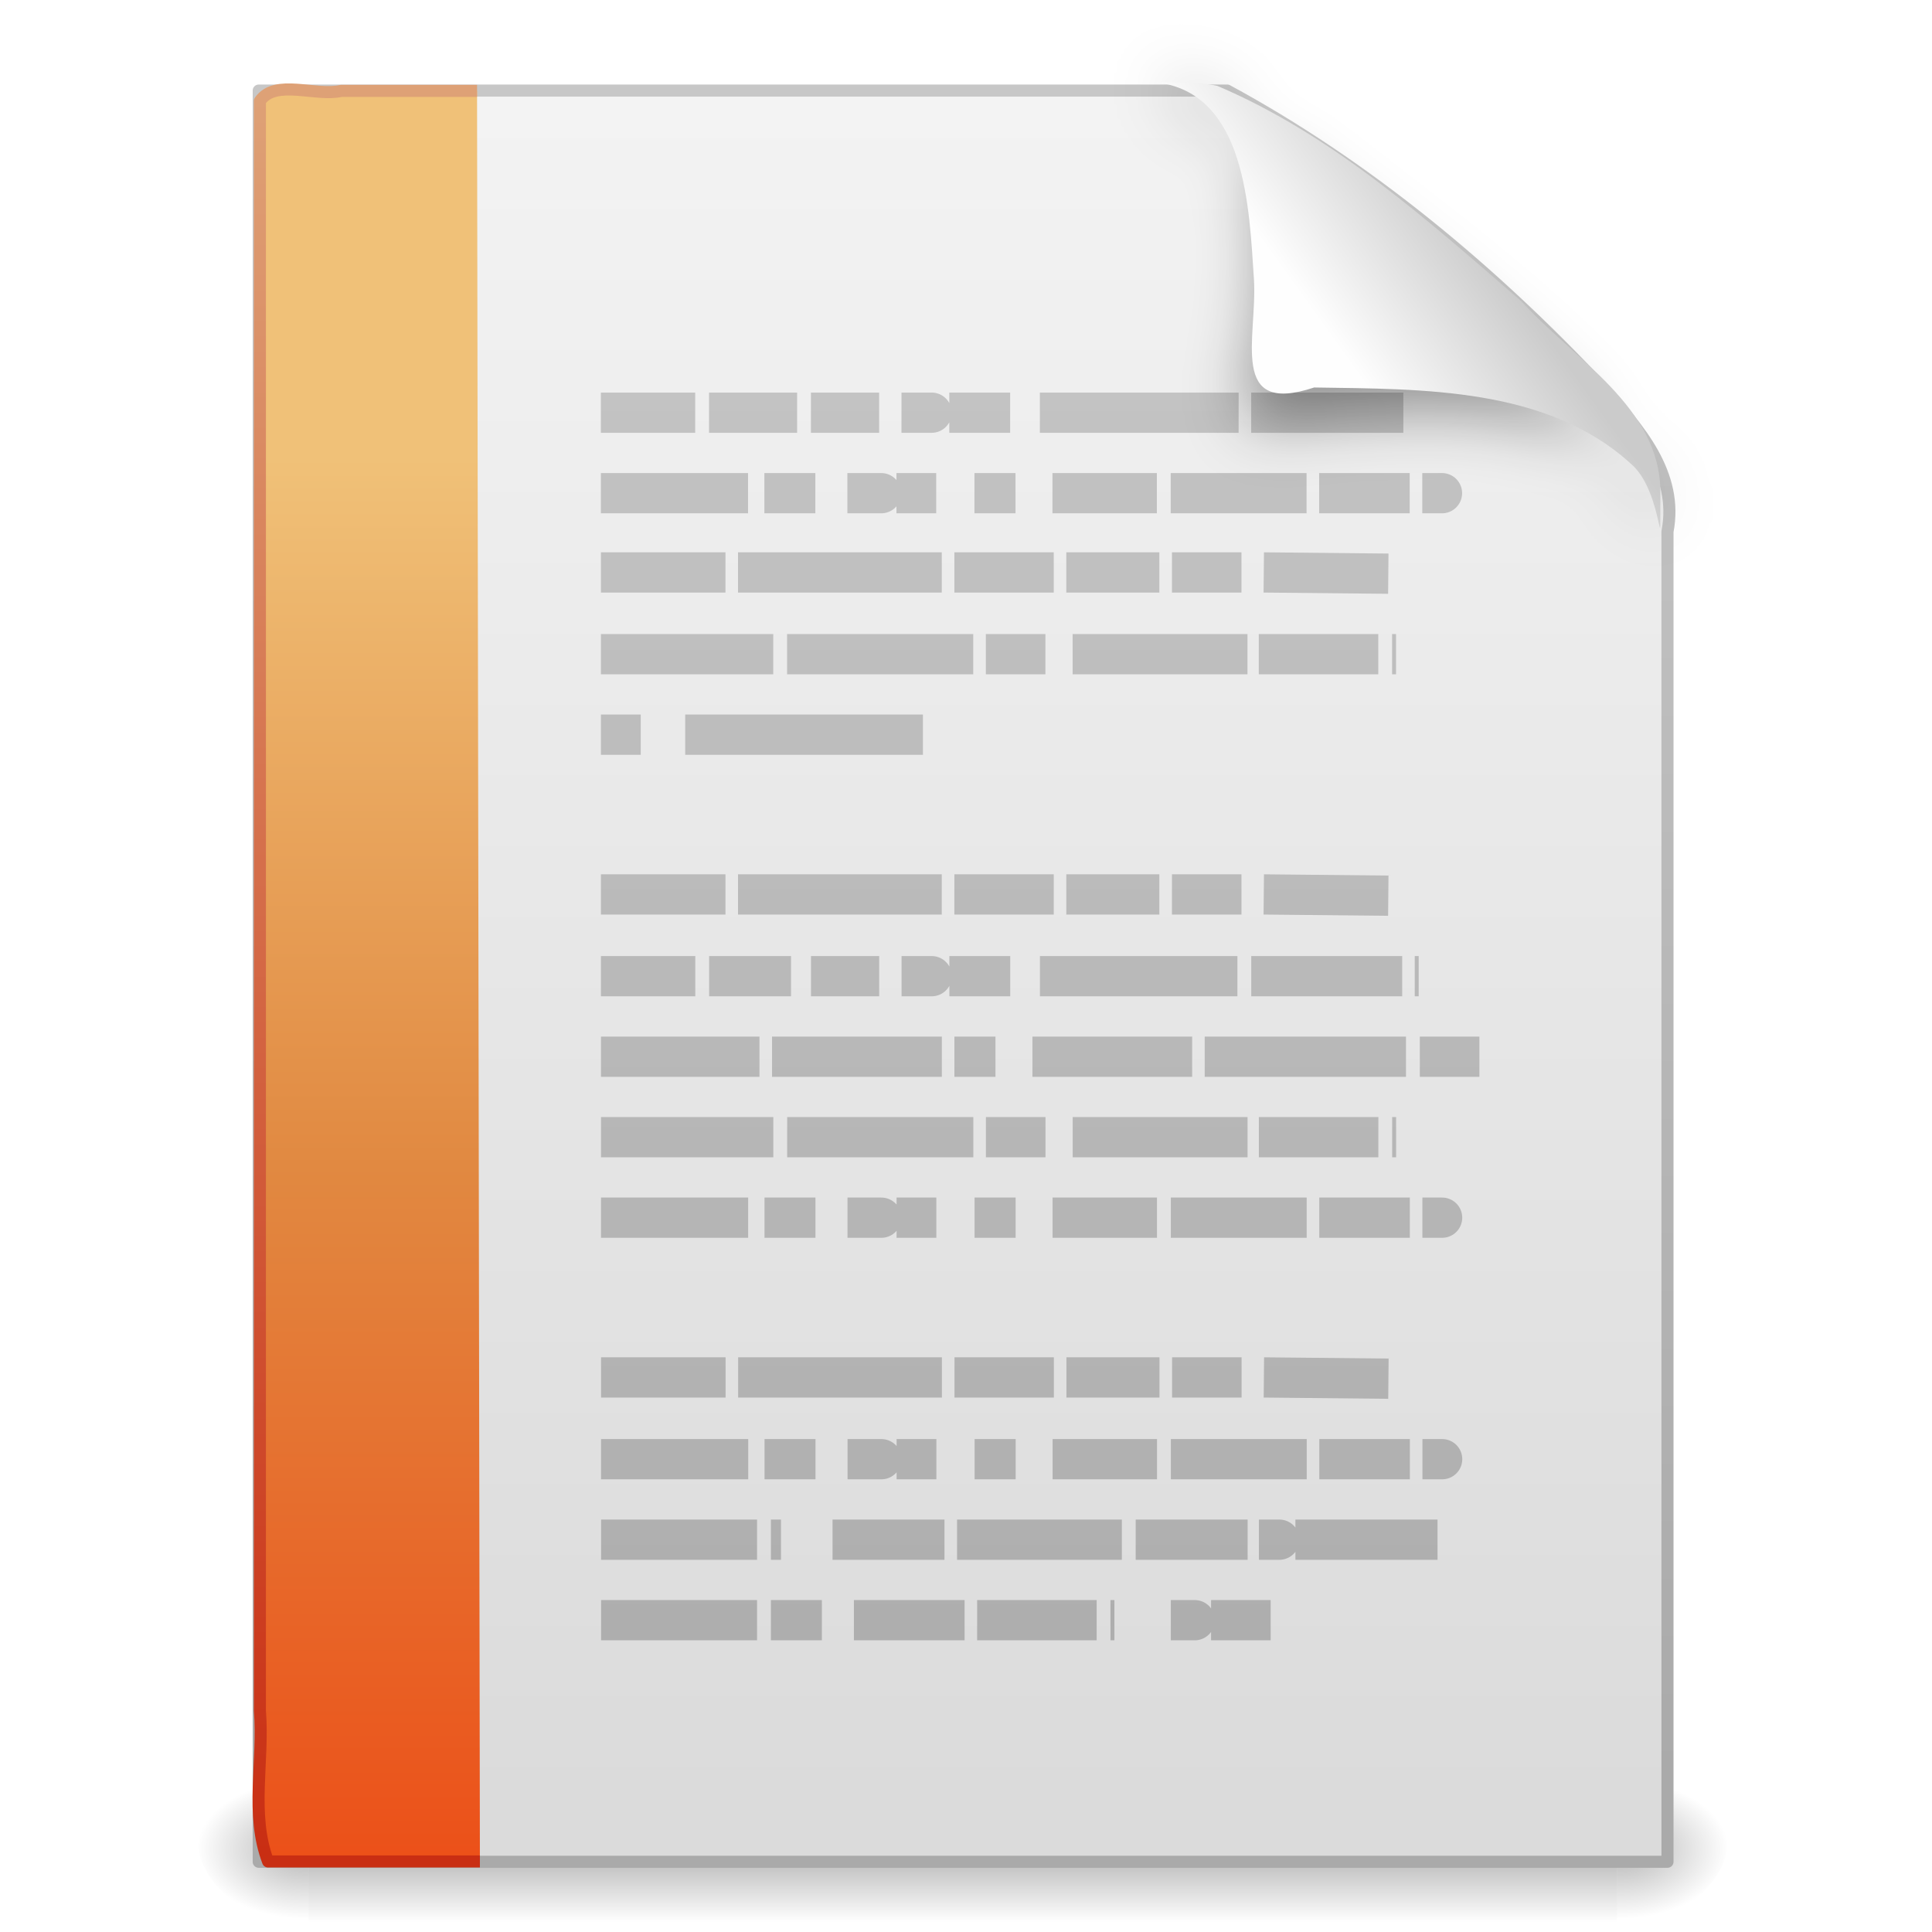
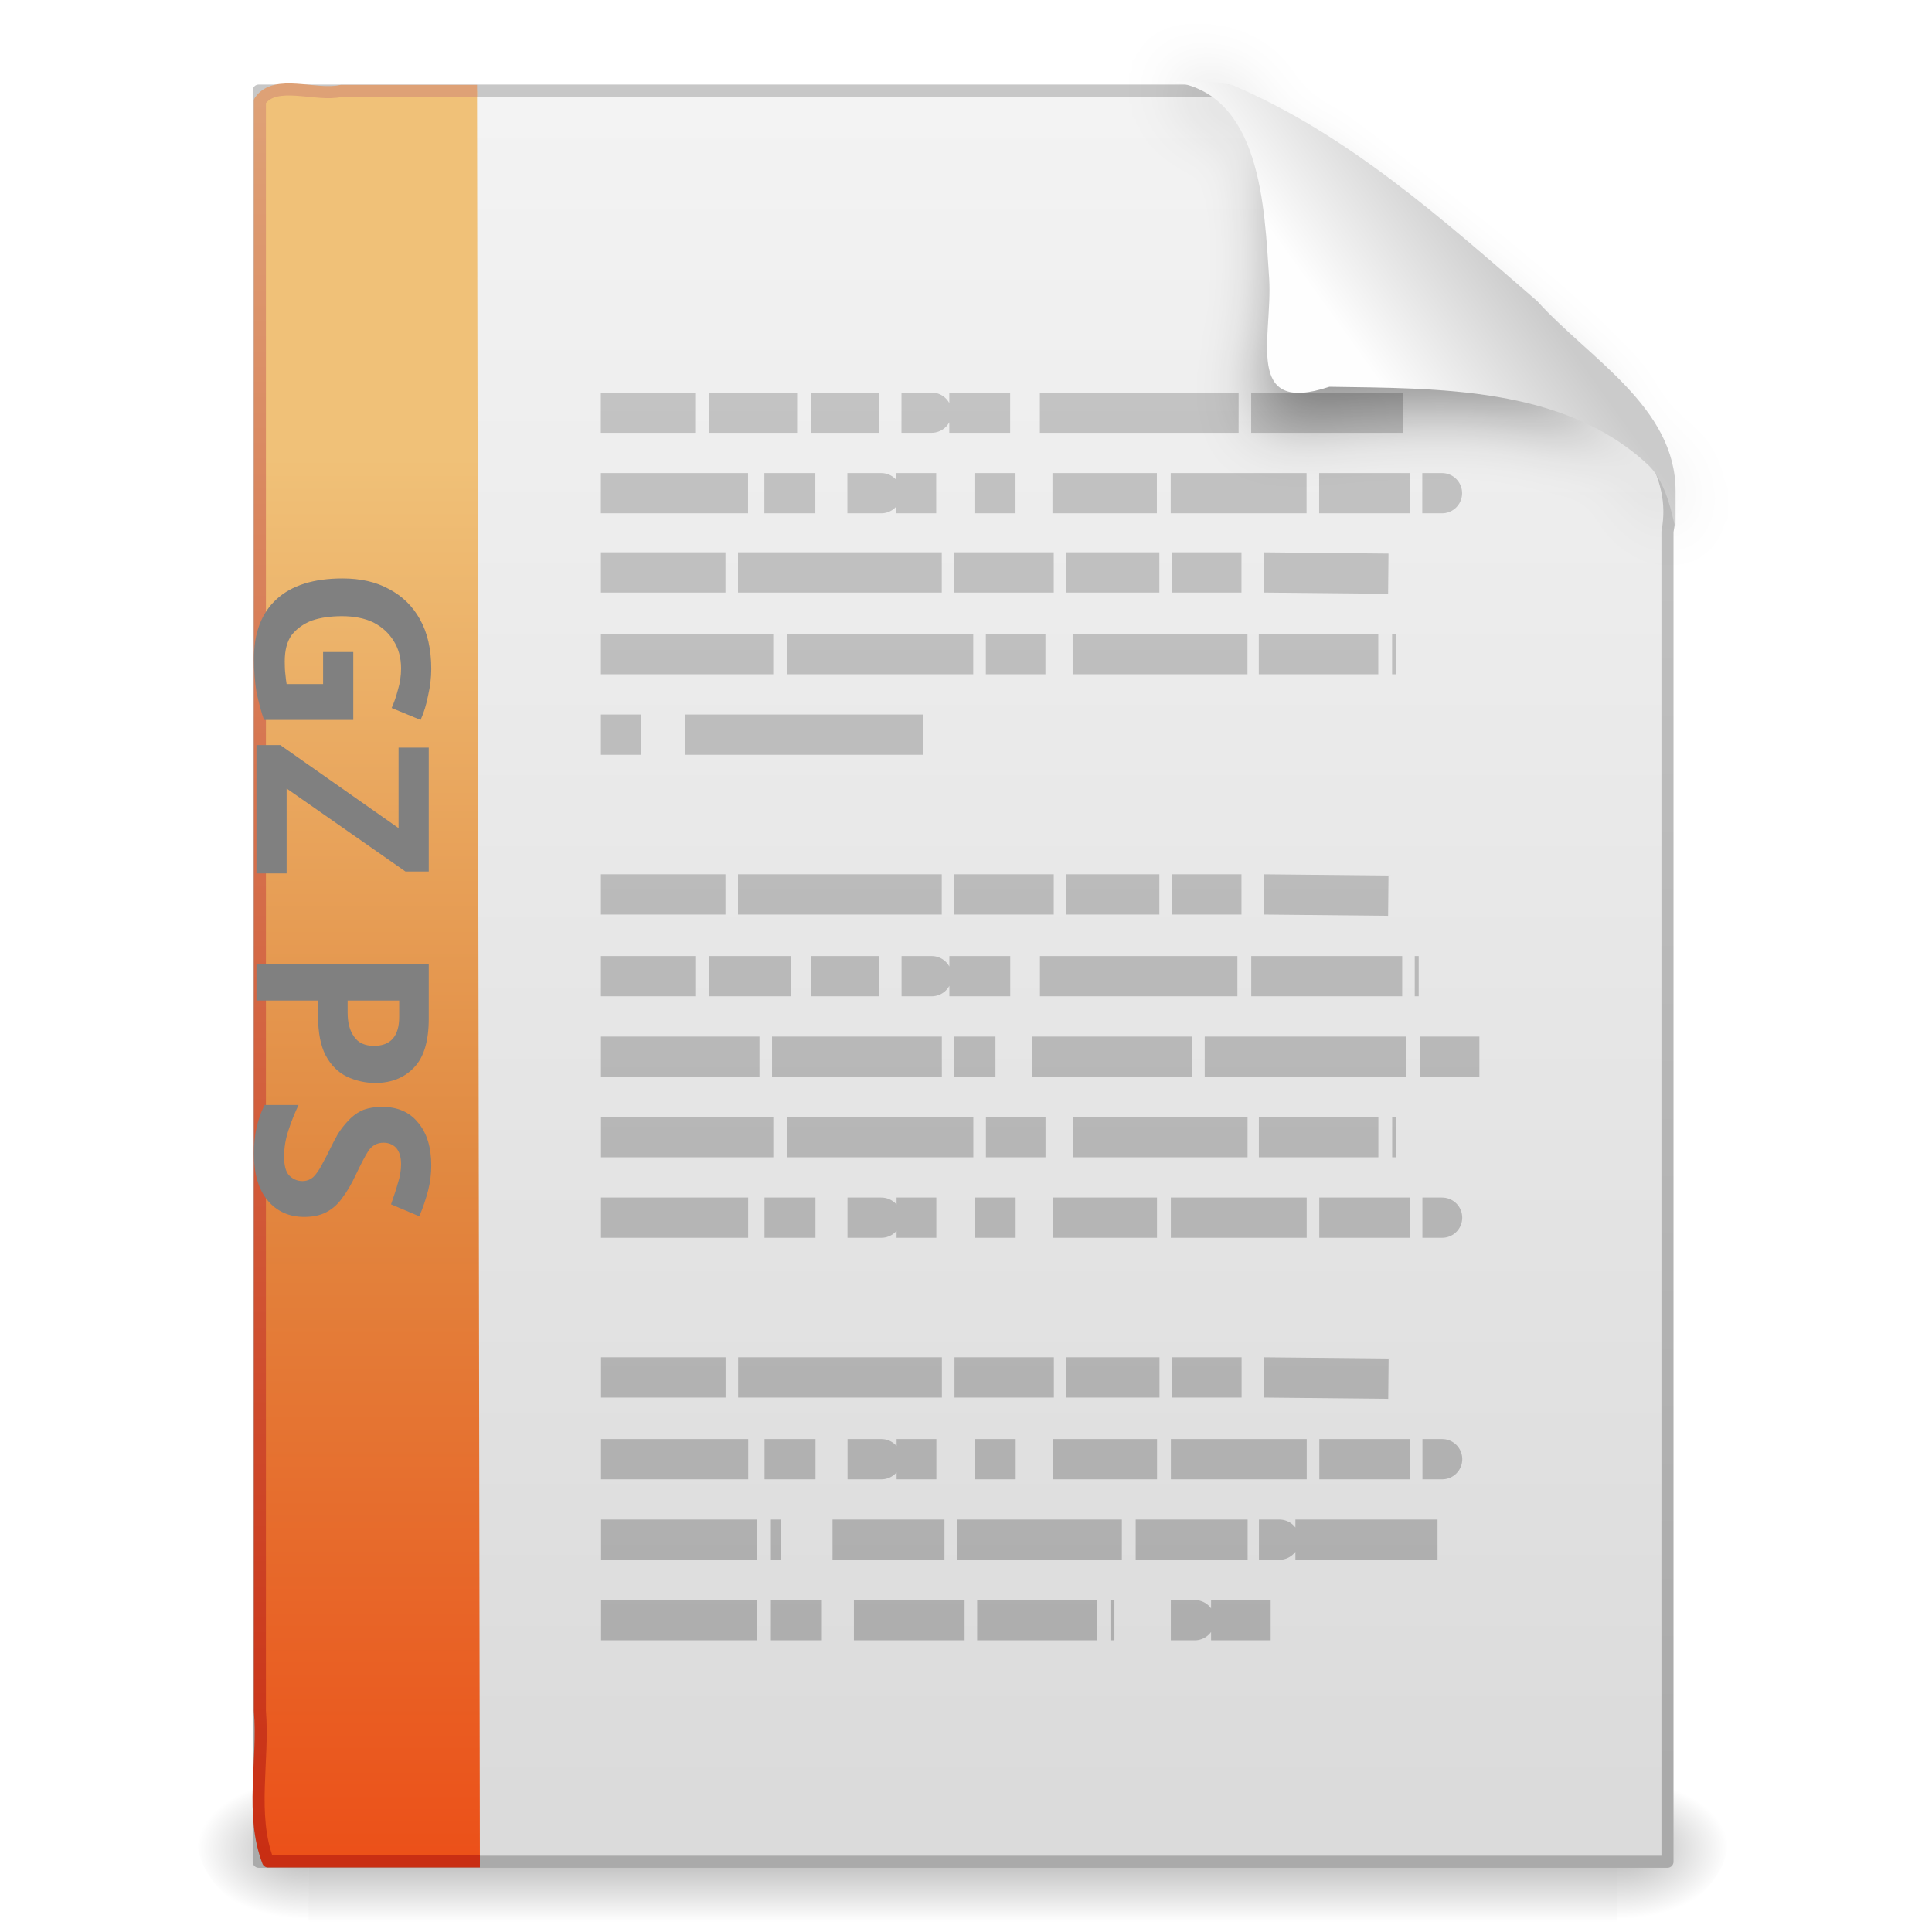
<svg xmlns="http://www.w3.org/2000/svg" xmlns:xlink="http://www.w3.org/1999/xlink" height="64" version="1.1" viewBox="0 0 48 48" width="64">
  <defs>
    <linearGradient gradientTransform="matrix(.9977 0 0 1.0407 .1719 .33303)" gradientUnits="userSpaceOnUse" id="k" x1="32.892" x2="36.358" y1="8.059" y2="5.457">
      <stop offset="0" stop-color="#fefefe" />
      <stop offset="1" stop-color="#cbcbcb" />
    </linearGradient>
    <filter color-interpolation-filters="sRGB" height="1.329" id="l" width="1.297" x="-0.148" y="-0.164">
      <feGaussianBlur stdDeviation="0.774" />
    </filter>
    <linearGradient gradientTransform="translate(1.9463 -1.2942)" gradientUnits="userSpaceOnUse" id="j" x1="22.004" x2="22.004" xlink:href="#b" y1="47.813" y2="3.364" />
    <linearGradient id="b">
      <stop offset="0" stop-color="#aaa" />
      <stop offset="1" stop-color="#c8c8c8" />
    </linearGradient>
    <linearGradient gradientTransform="matrix(.79932 0 0 1.0037 40.784 .19215)" gradientUnits="userSpaceOnUse" id="i" x1="-22.54" x2="-22.54" y1="11.109" y2="46.264">
      <stop offset="0" stop-color="#f0c178" />
      <stop offset="0.5" stop-color="#e18941" />
      <stop offset="1" stop-color="#ec4f18" />
    </linearGradient>
    <linearGradient gradientTransform="matrix(.91101 0 0 .977 .53115 .80491)" gradientUnits="userSpaceOnUse" id="h" x1="9.492" x2="9.492" y1="46.314" y2="1.716">
      <stop offset="0" stop-color="#c92e13" />
      <stop offset="1" stop-color="#dea176" />
    </linearGradient>
    <linearGradient gradientTransform="matrix(1 0 0 .95617 -.071593 -.16205)" gradientUnits="userSpaceOnUse" id="g" x1="25.132" x2="25.132" y1="0.985" y2="47.013">
      <stop offset="0" stop-color="#f4f4f4" />
      <stop offset="1" stop-color="#dbdbdb" />
    </linearGradient>
    <linearGradient gradientTransform="matrix(.8075 0 0 .89483 59.338 -1.2277)" gradientUnits="userSpaceOnUse" id="f" x1="-51.786" x2="-51.786" xlink:href="#b" y1="50.786" y2="2.906" />
    <radialGradient cx="605.71" cy="486.65" gradientTransform="matrix(.02304 0 0 .0147 26.369 38.479)" gradientUnits="userSpaceOnUse" id="d" r="117.14" xlink:href="#a" />
    <linearGradient id="a">
      <stop offset="0" />
      <stop offset="1" stop-opacity="0" />
    </linearGradient>
    <radialGradient cx="605.71" cy="486.65" gradientTransform="matrix(-.02304 0 0 .0147 21.631 38.479)" gradientUnits="userSpaceOnUse" id="c" r="117.14" xlink:href="#a" />
    <linearGradient gradientTransform="matrix(.067325 0 0 .0147 -.33304 38.479)" gradientUnits="userSpaceOnUse" id="e" x1="302.86" x2="302.86" y1="366.65" y2="609.51">
      <stop offset="0" stop-opacity="0" />
      <stop offset="0.5" />
      <stop offset="1" stop-opacity="0" />
    </linearGradient>
  </defs>
  <g transform="translate(-.079692 .31402)">
    <path d="m7.746 43.869h32.508v3.57h-32.508v-3.57z" fill="url(#e)" opacity="0.3" />
    <path d="m7.746 43.869v3.57c-2.091 0.341-4.252-2.622-1.35-3.354 0.434-0.146 0.892-0.215 1.35-0.215z" fill="url(#c)" opacity="0.3" />
    <path d="m40.254 43.869v3.57c2.091 0.341 4.252-2.622 1.35-3.354-0.434-0.146-0.892-0.215-1.35-0.215z" fill="url(#d)" opacity="0.3" />
  </g>
  <path d="m6.428 2.25h24.061c3.492 1.892 6.603 4.496 9.317 7.388 0.909 1.01 1.901 2.128 1.622 3.57v33.047h-35v-44.005z" fill="url(#g)" stroke="url(#f)" stroke-linejoin="round" stroke-width="0.3" />
  <path d="m11.923 46.248h-5.263c-0.447-1.167-0.102-2.501-0.203-3.745v-39.992c0.384-0.56 1.391-0.106 2.02-0.253h3.375" fill="url(#i)" stroke="url(#h)" stroke-linejoin="round" stroke-width="0.3" />
  <path d="m14.928 10.253h2.344-2.344zm2.688 0h2.188-2.188zm2.531 0h1.695-1.695zm2.25 0c0.874 0 1.123 0 0 0zm1.188 0h1.512-1.512zm2.25 0h4.938-4.938zm5.25 0h3.781-3.781zm-16.156 2h3.656-3.656zm4.062 0h1.266-1.266zm2.062 0c0.611 0 1.538 0 0 0zm1.219 0h0.988-0.988zm1.938 0h1.02-1.02zm1.938 0h2.594-2.594zm2.938 0h3.375-3.375zm3.688 0h2.25-2.25zm2.562 0c0.609 0 0.697 0 0 0zm-20.406 1.969h3.094-3.094zm3.406 0h5.062-5.062zm5.375 0h2.469-2.469zm2.781 0h2.312-2.312zm2.625 0h1.727-1.727zm2.281 0c1.031 0.01 2.063 0.021 3.094 0.031-1.031-0.01-2.063-0.021-3.094-0.031zm-16.468 2.031h4.281-4.281zm4.625 0h4.625-4.625zm4.938 0h1.48-1.48zm2.156 0h4.344-4.344zm4.625 0h2.969-2.969zm3.312 0h0.098zm-19.656 2h0.989-0.989zm2.094 0h5.906-5.906zm-2.094 3.969h3.094-3.094zm3.406 0h5.062-5.062zm5.375 0h2.469-2.469zm2.781 0h2.312-2.312zm2.625 0h1.727-1.727zm2.281 0c1.031 0.01 2.063 0.021 3.094 0.031-1.031-0.01-2.063-0.021-3.094-0.031zm-16.468 2.031h2.344-2.344zm2.688 0h2.035-2.035zm2.531 0h1.695-1.695zm2.25 0c0.874 0 1.123 0 0 0zm1.188 0h1.512-1.512zm2.25 0h4.906-4.906zm5.25 0h3.75-3.75zm4.062 0h0.098zm-20.218 2h3.938-3.938zm4.25 0h4.219-4.219zm4.531 0h1.02-1.02zm1.938 0h3.969-3.969zm4.281 0h5-5zm5.344 0h1.48-1.48zm-20.343 2h4.281-4.281zm4.625 0h4.625-4.625zm4.938 0h1.48-1.48zm2.156 0h4.344-4.344zm4.625 0h2.969-2.969zm3.312 0h0.098zm-19.656 2h3.656-3.656zm4.062 0h1.266-1.266zm2.062 0c0.611 0 1.538 0 0 0zm1.219 0h0.988-0.988zm1.938 0h1.02-1.02zm1.938 0h2.594-2.594zm2.938 0h3.375-3.375zm3.688 0h2.25-2.25zm2.562 0c0.609 0 0.697 0 0 0zm-20.406 3.969h3.094-3.094zm3.406 0h5.062-5.062zm5.375 0h2.469-2.469zm2.781 0h2.312-2.312zm2.625 0h1.727-1.727zm2.281 0c1.031 0.01 2.063 0.021 3.094 0.031-1.031-0.01-2.063-0.021-3.094-0.031zm-16.468 2.031h3.656-3.656zm4.062 0h1.266-1.266zm2.062 0c0.611 0 1.538 0 0 0zm1.219 0h0.988-0.988zm1.938 0h1.02-1.02zm1.938 0h2.594-2.594zm2.938 0h3.375-3.375zm3.688 0h2.25-2.25zm2.562 0c0.609 0 0.697 0 0 0zm-20.406 2h3.875-3.875zm4.219 0h0.25-0.25zm1.531 0h2.781-2.781zm3.094 0h4.094-4.094zm4.438 0h2.781-2.781zm3.062 0c0.616 0 0.737 0 0 0zm0.906 0h3.531-3.531zm-17.25 2h3.875-3.875zm4.219 0h1.266-1.266zm2.062 0h2.75-2.75zm3.062 0h2.969-2.969zm3.312 0h0.098zm1.5 0c0.683 0 0.895 0 0 0zm1 0h1.48-1.48z" fill="none" stroke="url(#j)" stroke-width="1px" />
-   <g fill-rule="evenodd" transform="translate(.099747 -.31402)">
+   <g fill-rule="evenodd" transform="translate(.47822 -.33138)">
    <path d="m28.625 2.36c2.684 0.056 2.837 3.424 2.635 5.421 0.171 1.221-1.349 3.716 0.788 2.89 2.788-0.182 6.077-0.619 8.408 1.264 0.653 0.493 0.926 2.6 0.399 0.859-2.206-3.227-5.507-5.498-8.536-7.893-1.207-0.879-2.4-1.791-3.695-2.54z" filter="url(#l)" opacity="0.4" />
    <path d="m28.625 2.36c2.24 0.26 2.311 3.151 2.429 4.896 0.088 1.443-0.643 3.396 1.496 2.685 2.691 0.043 5.823-0.015 7.918 1.94 0.767 0.721 0.675 2.667 0.683 0.656 6e-3 -2.095-2.159-3.305-3.436-4.723-2.334-2.019-4.702-4.149-7.571-5.367-0.497-0.108-1.014-0.076-1.52-0.087z" fill="url(#k)" />
  </g>
+   <text fill="#808080" font-family="sans-serif" font-size="6px" font-weight="bold" letter-spacing="0px" stroke-width="0.75" style="line-height:1.25" word-spacing="0px" writing-mode="tb-rl" x="4.245" xml:space="preserve" y="18.483">
+     <tspan x="8.698" y="14.029">GZ PS</tspan>
+   </text>
</svg>
